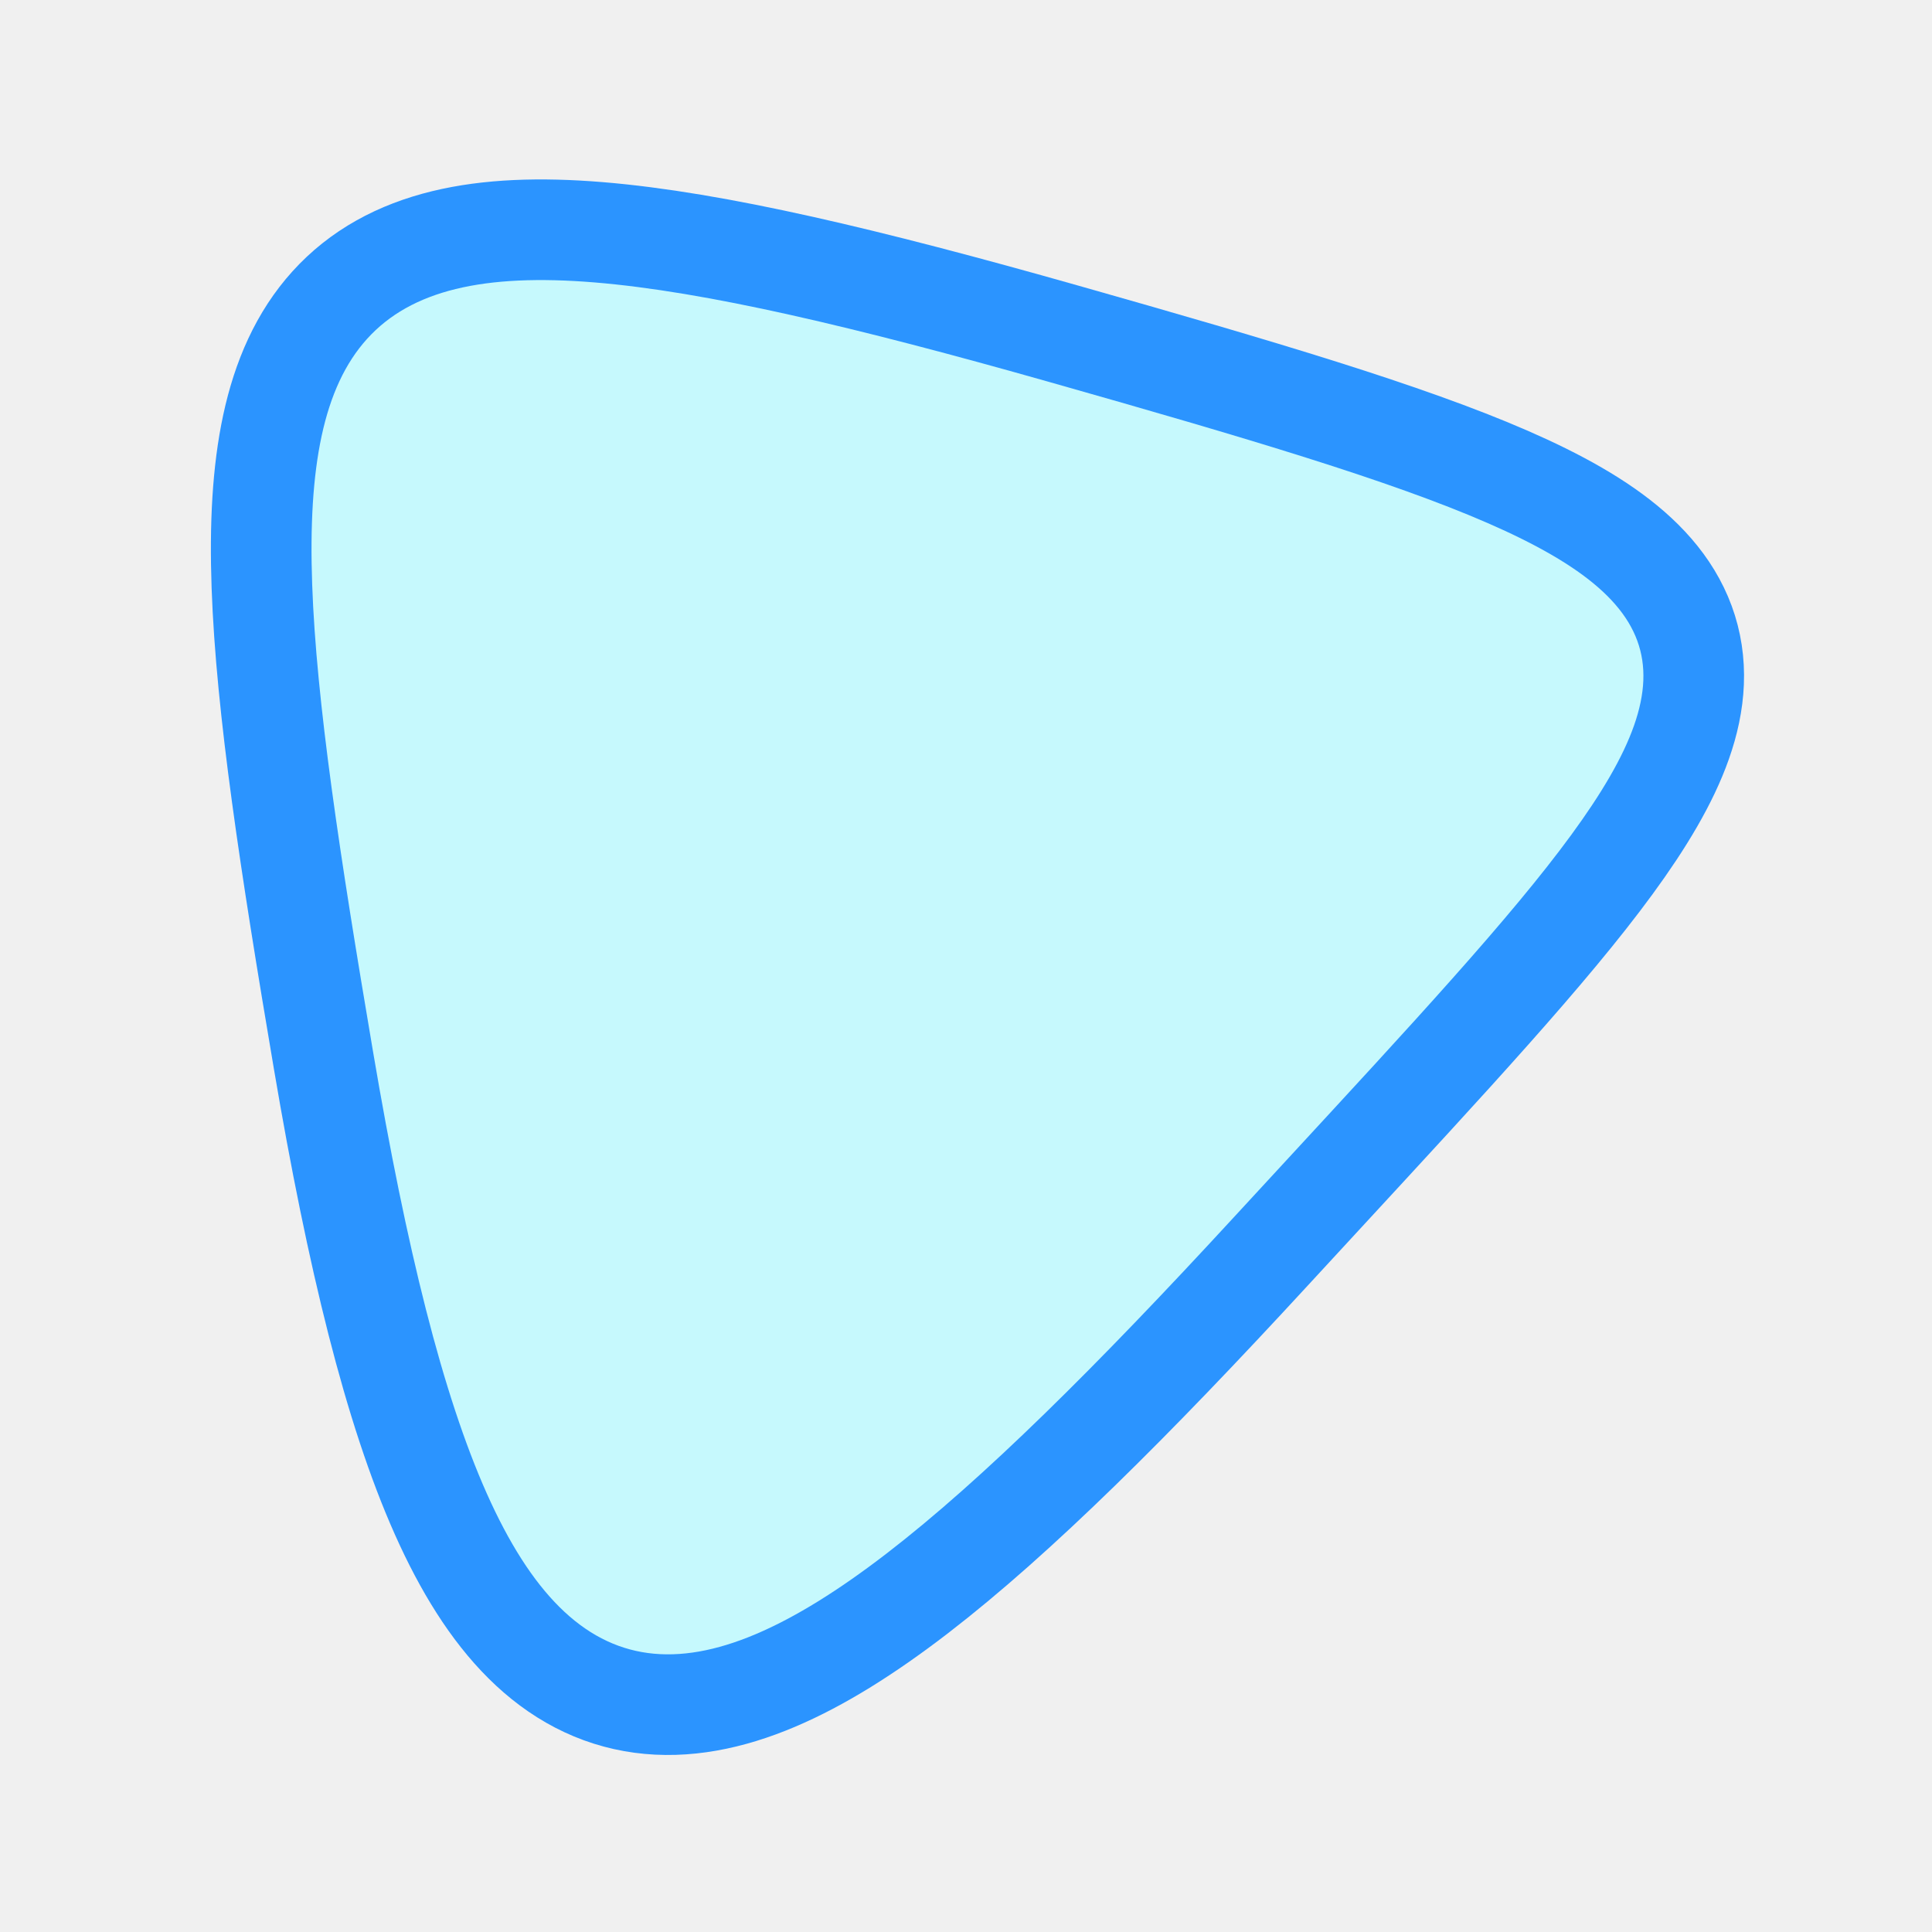
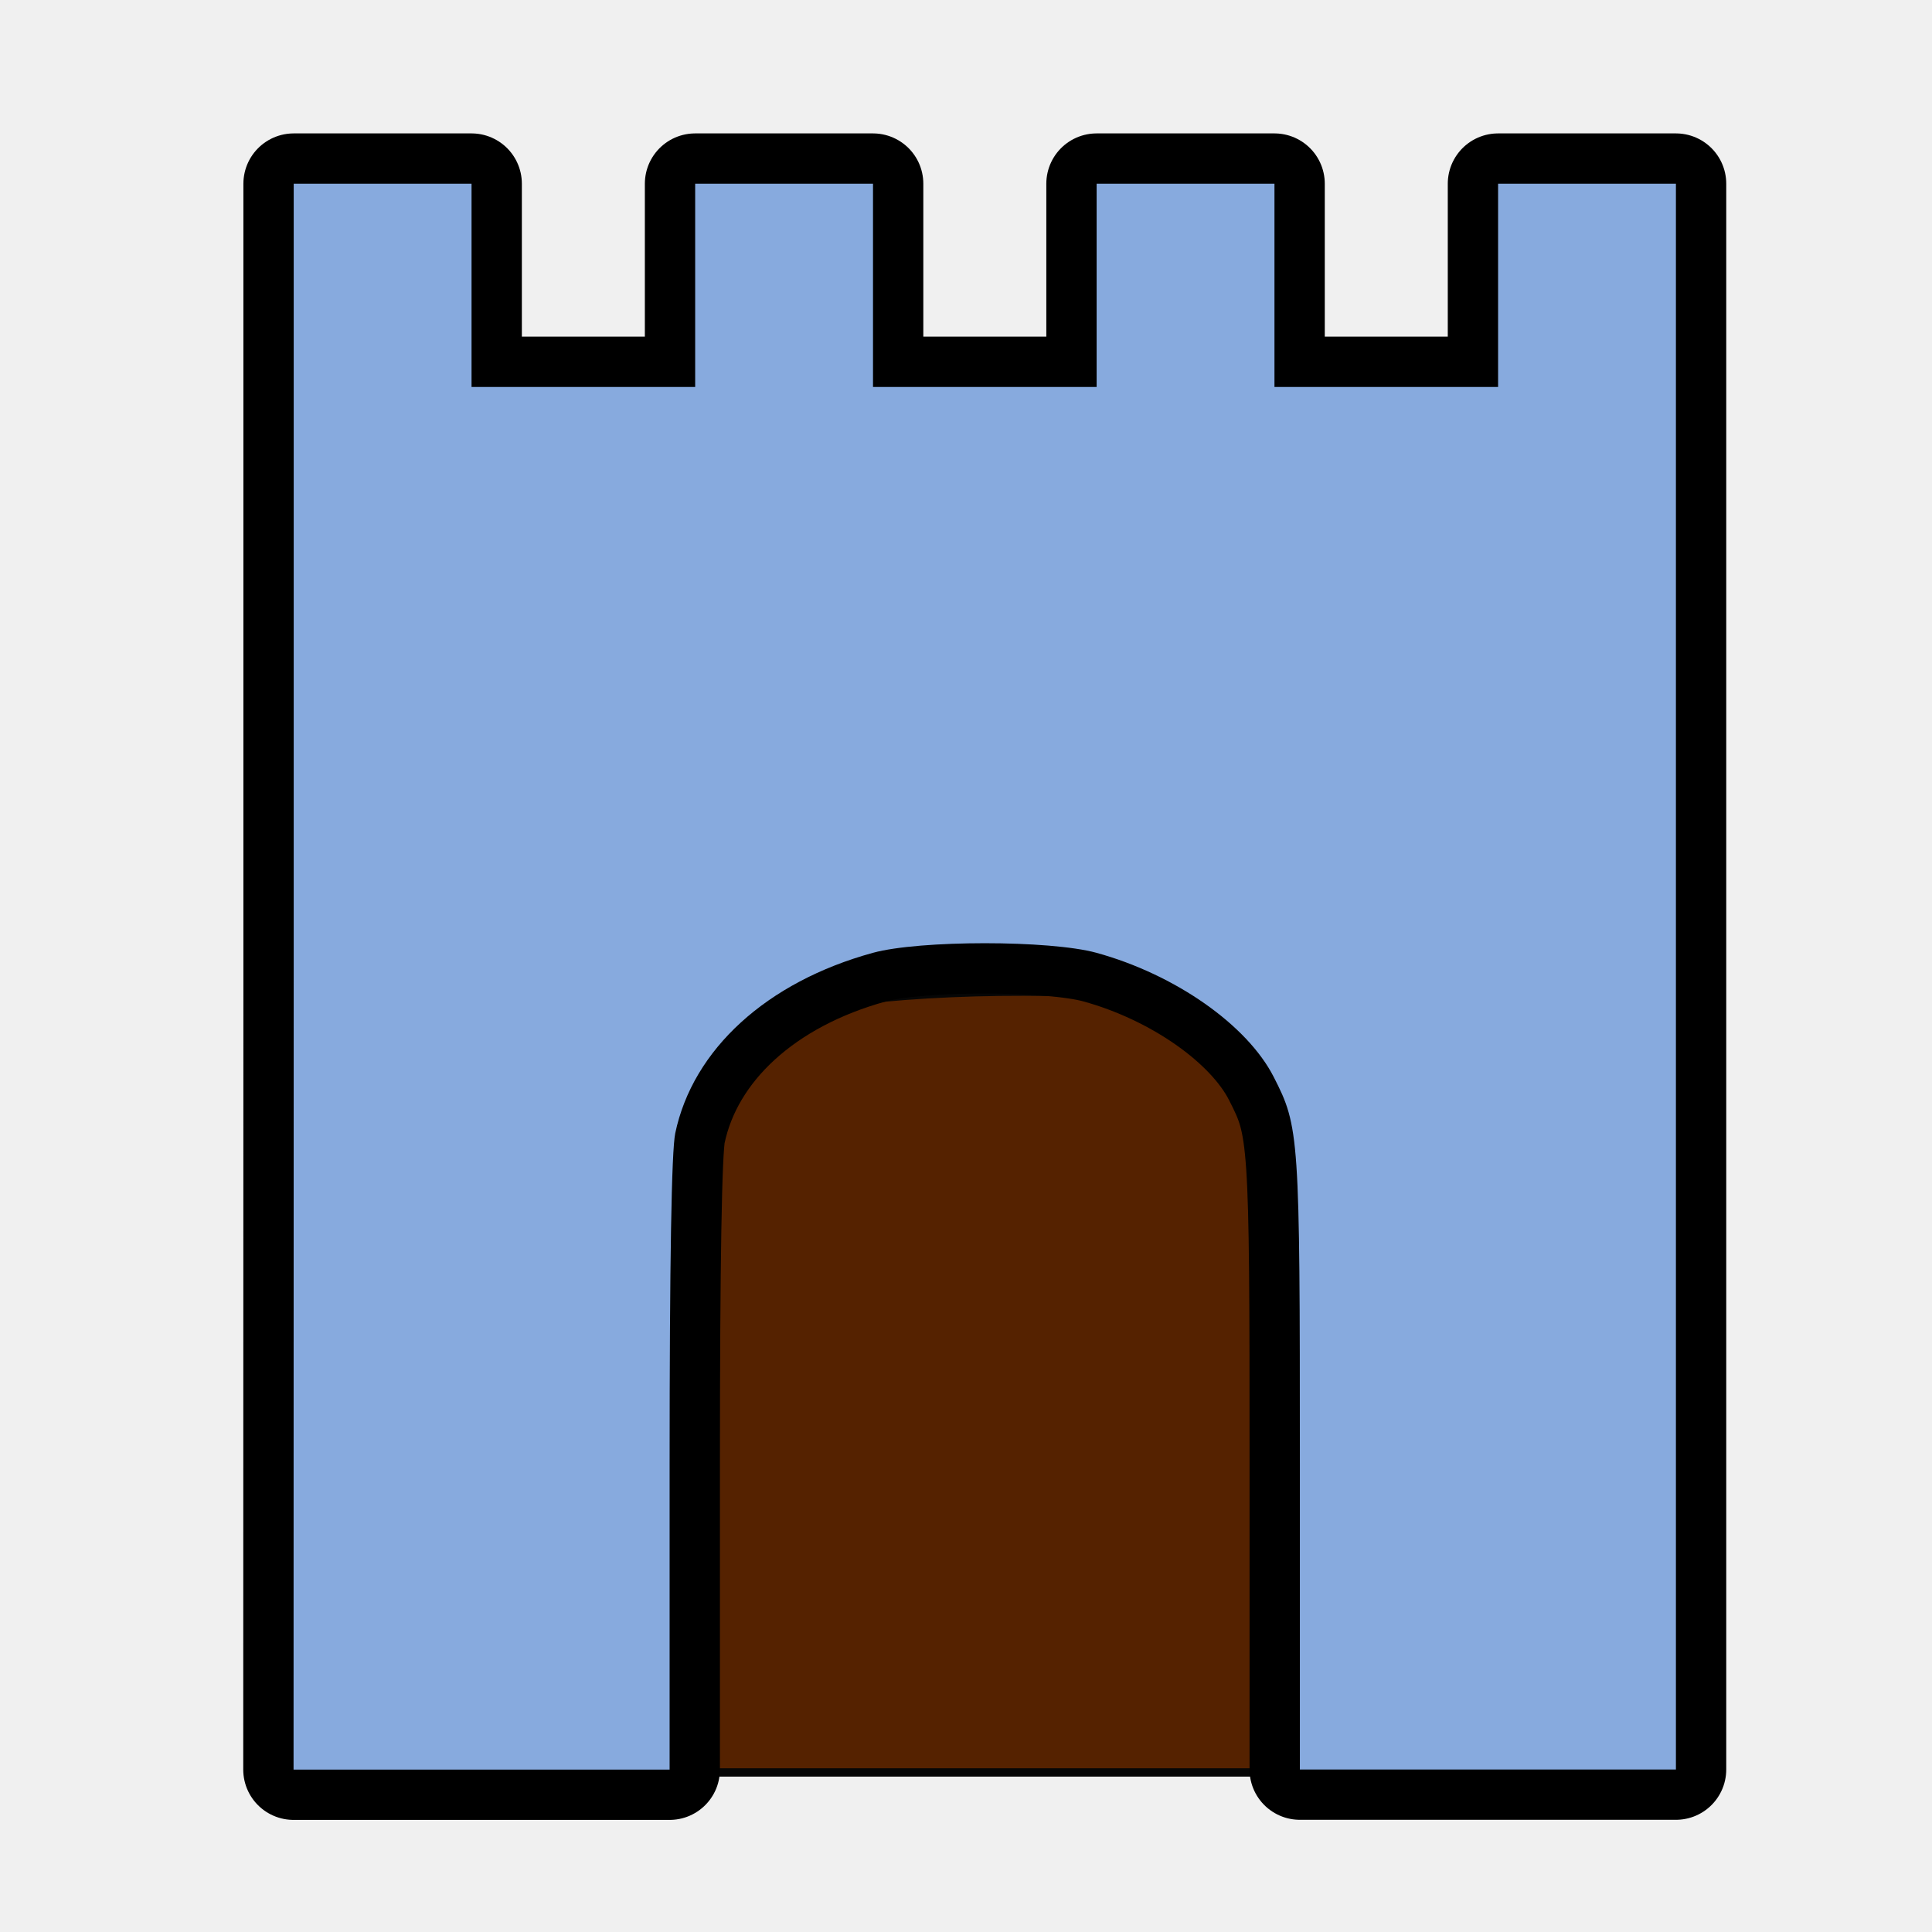
<svg xmlns="http://www.w3.org/2000/svg" width="96" height="96" viewBox="0 0 25.4 25.4" version="1.1" id="svg1718">
  <defs id="defs1712">
    <mask maskUnits="userSpaceOnUse" id="mask1853">
      <rect style="opacity:1;vector-effect:none;fill:#ffffff;fill-opacity:1;stroke:none;stroke-width:2.646;stroke-linecap:round;stroke-linejoin:miter;stroke-miterlimit:4;stroke-dasharray:none;stroke-dashoffset:0;stroke-opacity:1;paint-order:markers stroke fill" id="rect1855" width="14.616" height="42.31" x="545.135" y="-163.025" />
    </mask>
  </defs>
  <g id="layer1" transform="translate(-59.0676,-118.9106)">
-     <path style="opacity:1;vector-effect:none;fill:#c6f9fd;fill-opacity:1;stroke:#2b94ff;stroke-width:2.646;stroke-linecap:round;stroke-linejoin:round;stroke-miterlimit:4;stroke-dasharray:none;stroke-dashoffset:0;stroke-opacity:1;paint-order:markers stroke fill" d="m 75.287,134.916 c -7.208,7.829 -9.559,8.167 -11.314,-2.173 -1.755,-10.34 -1.422,-11.734 8.905,-8.806 10.327,2.928 9.617,3.15 2.409,10.979 z" id="path1523" />
+     <path style="opacity:1;fill:#552200;fill-opacity:1;fill-rule:nonzero;stroke:#060606;stroke-width:0.22;stroke-linecap:round;stroke-linejoin:round;stroke-miterlimit:4;stroke-dasharray:none;stroke-dashoffset:0;stroke-opacity:1;paint-order:markers stroke fill" d="m 66.577,138.094 c 0,-4.556 -0.021,-4.429 0.834,-4.988 0.614,-0.401 1.307,-0.67 2.272,-0.88 1.077,-0.235 3.284,-0.297 4.6,-0.128 1.825,0.234 3.286,0.819 3.889,1.56 l 0.311,0.382 0.039,4.059 0.039,4.059 H 72.569 66.577 Z" id="path4530" />
+     <path style="opacity:1;fill:#87aade;fill-opacity:1;fill-rule:nonzero;stroke:#000000;stroke-width:1.323;stroke-linecap:butt;stroke-linejoin:round;stroke-miterlimit:4;stroke-dasharray:none;stroke-dashoffset:0;stroke-opacity:1;paint-order:markers stroke fill" d="M 62.929,131.75 V 121.326 h 1.169 1.169 v 1.336 1.336 h 1.47 1.47 v -1.336 -1.336 h 1.169 1.169 v 1.336 1.336 h 1.47 1.47 v -1.336 -1.336 h 1.169 1.169 v 1.336 1.336 h 1.47 1.47 v -1.336 -1.336 h 1.169 1.169 v 10.424 10.424 h -2.472 -2.472 v -4.028 c 0,-4.313 -0.007,-4.418 -0.344,-5.077 -0.349,-0.684 -1.297,-1.348 -2.331,-1.632 -0.612,-0.168 -2.324,-0.168 -2.938,3.4e-4 -1.397,0.383 -2.368,1.27 -2.599,2.372 -0.049,0.236 -0.074,1.685 -0.074,4.36 v 4.006 h -2.472 -2.472 z" id="path4522" />
  </g>
</svg>
